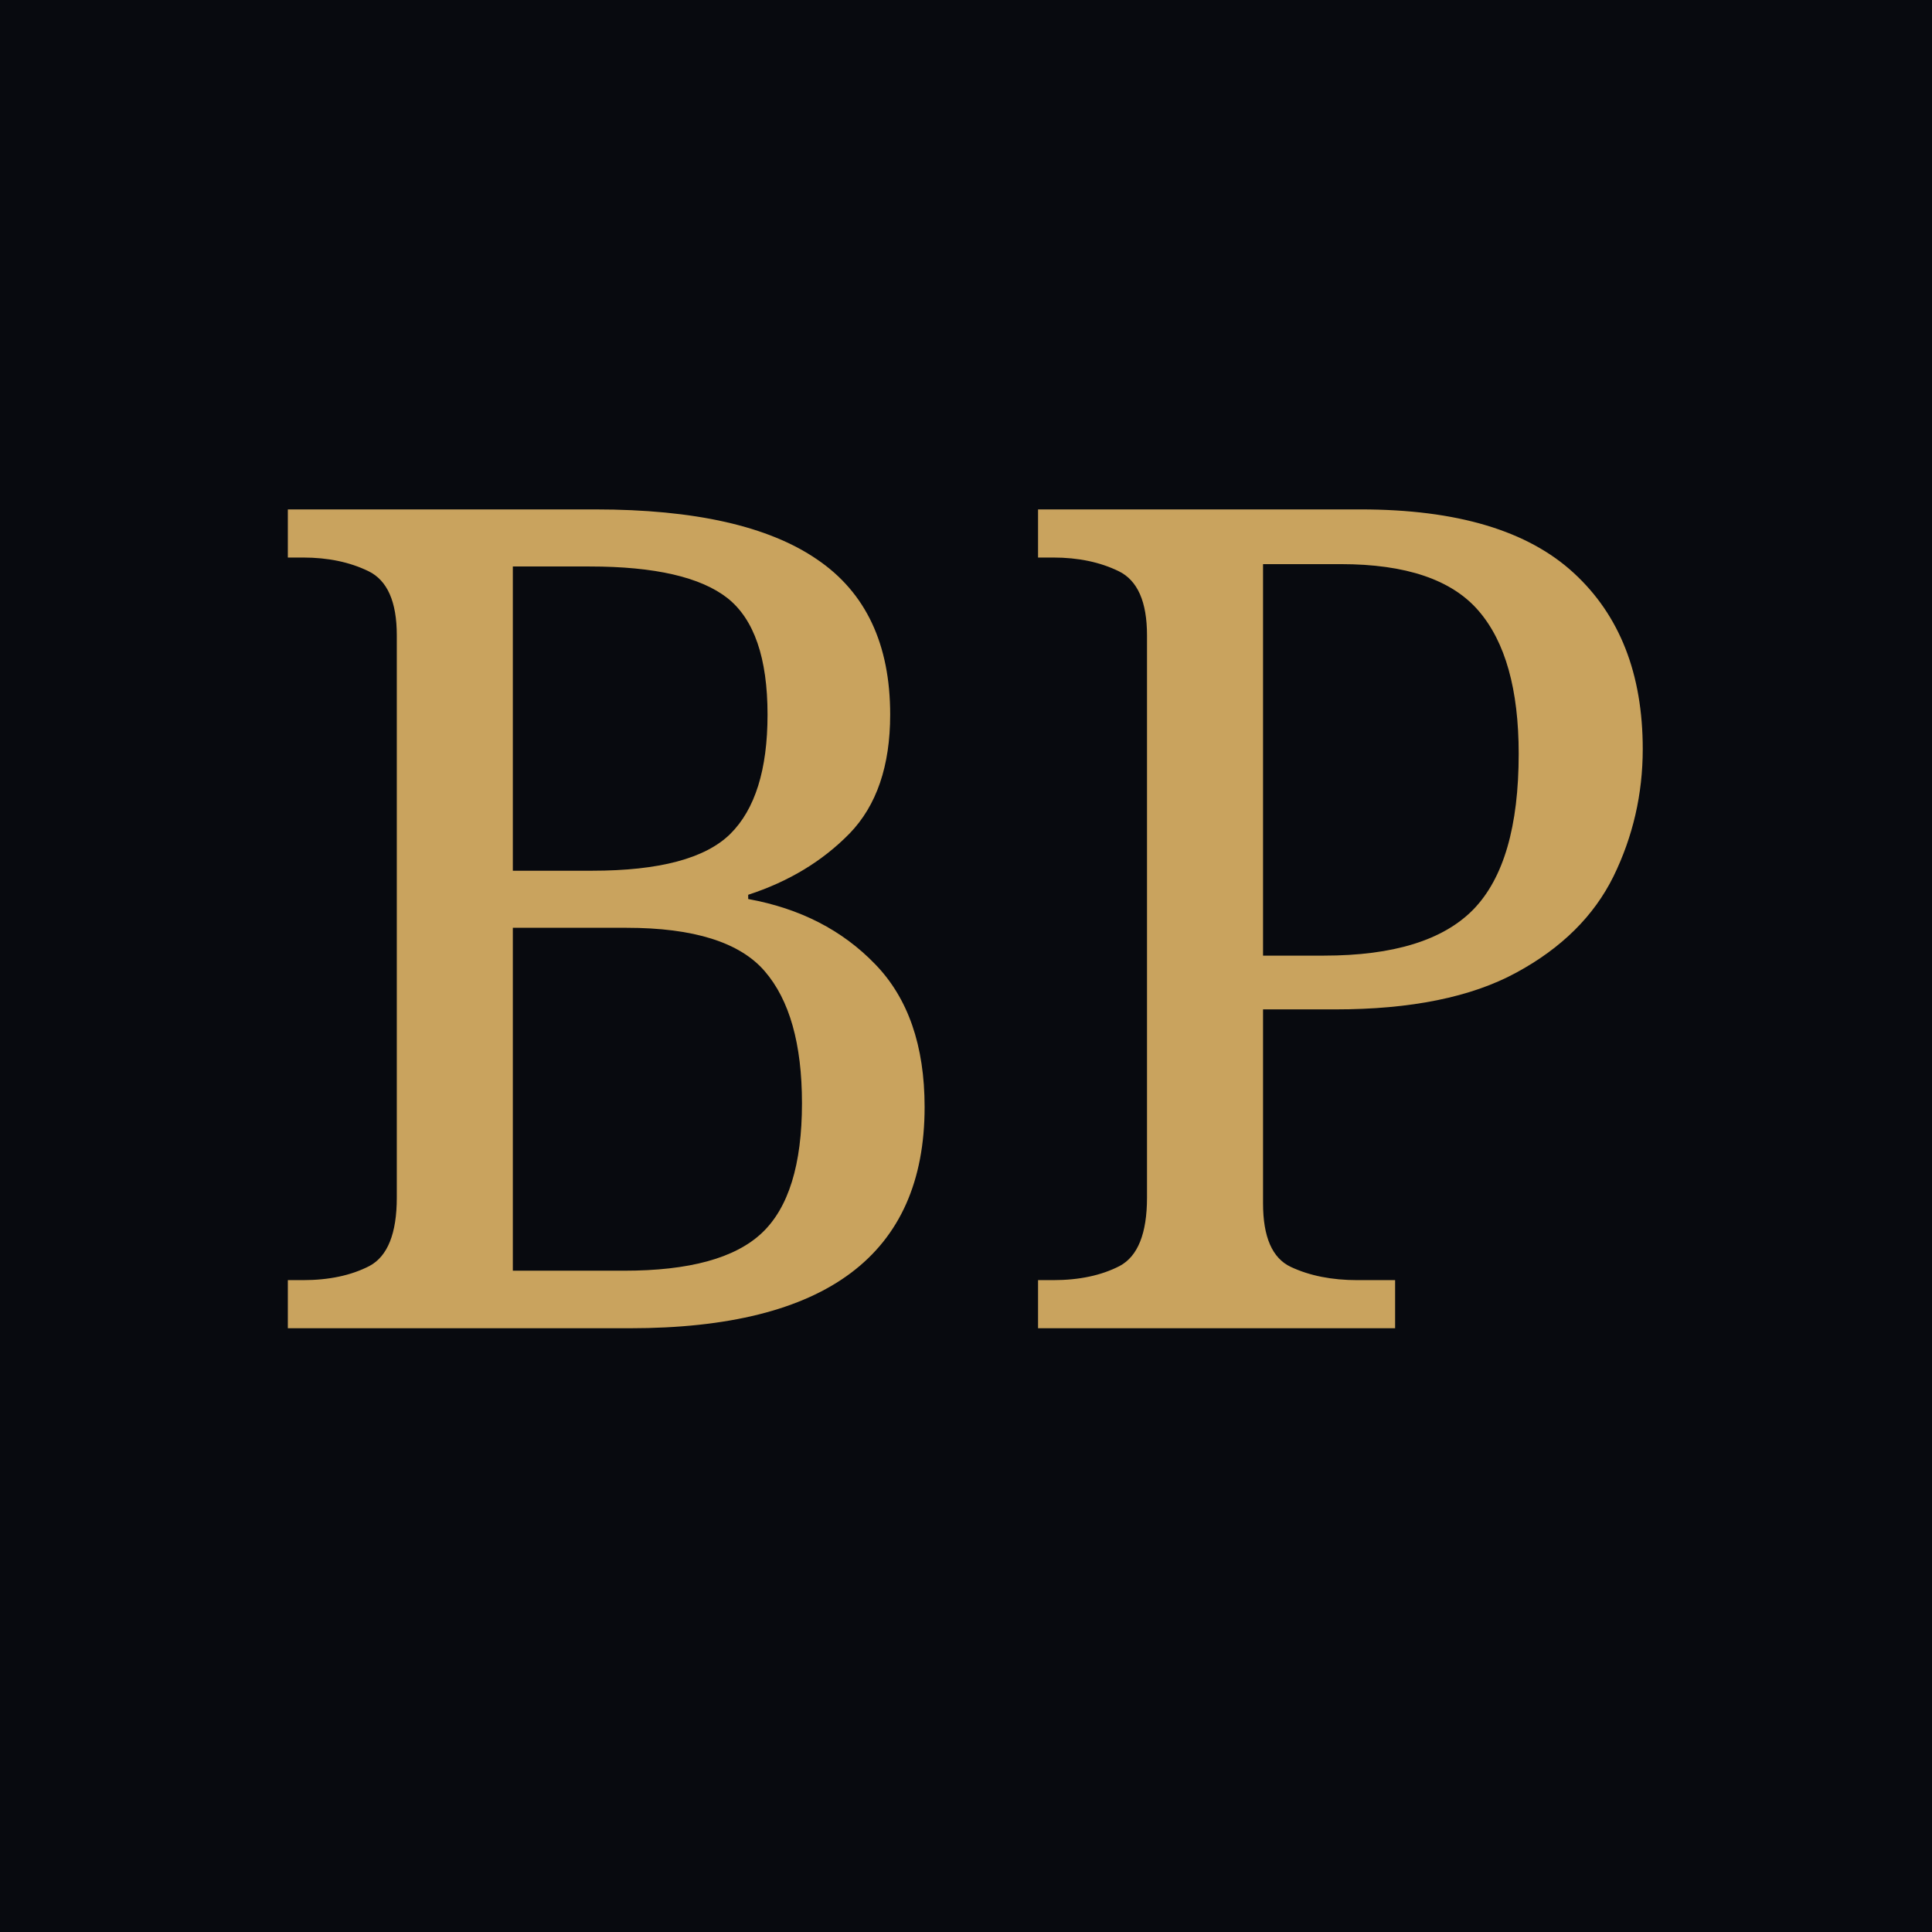
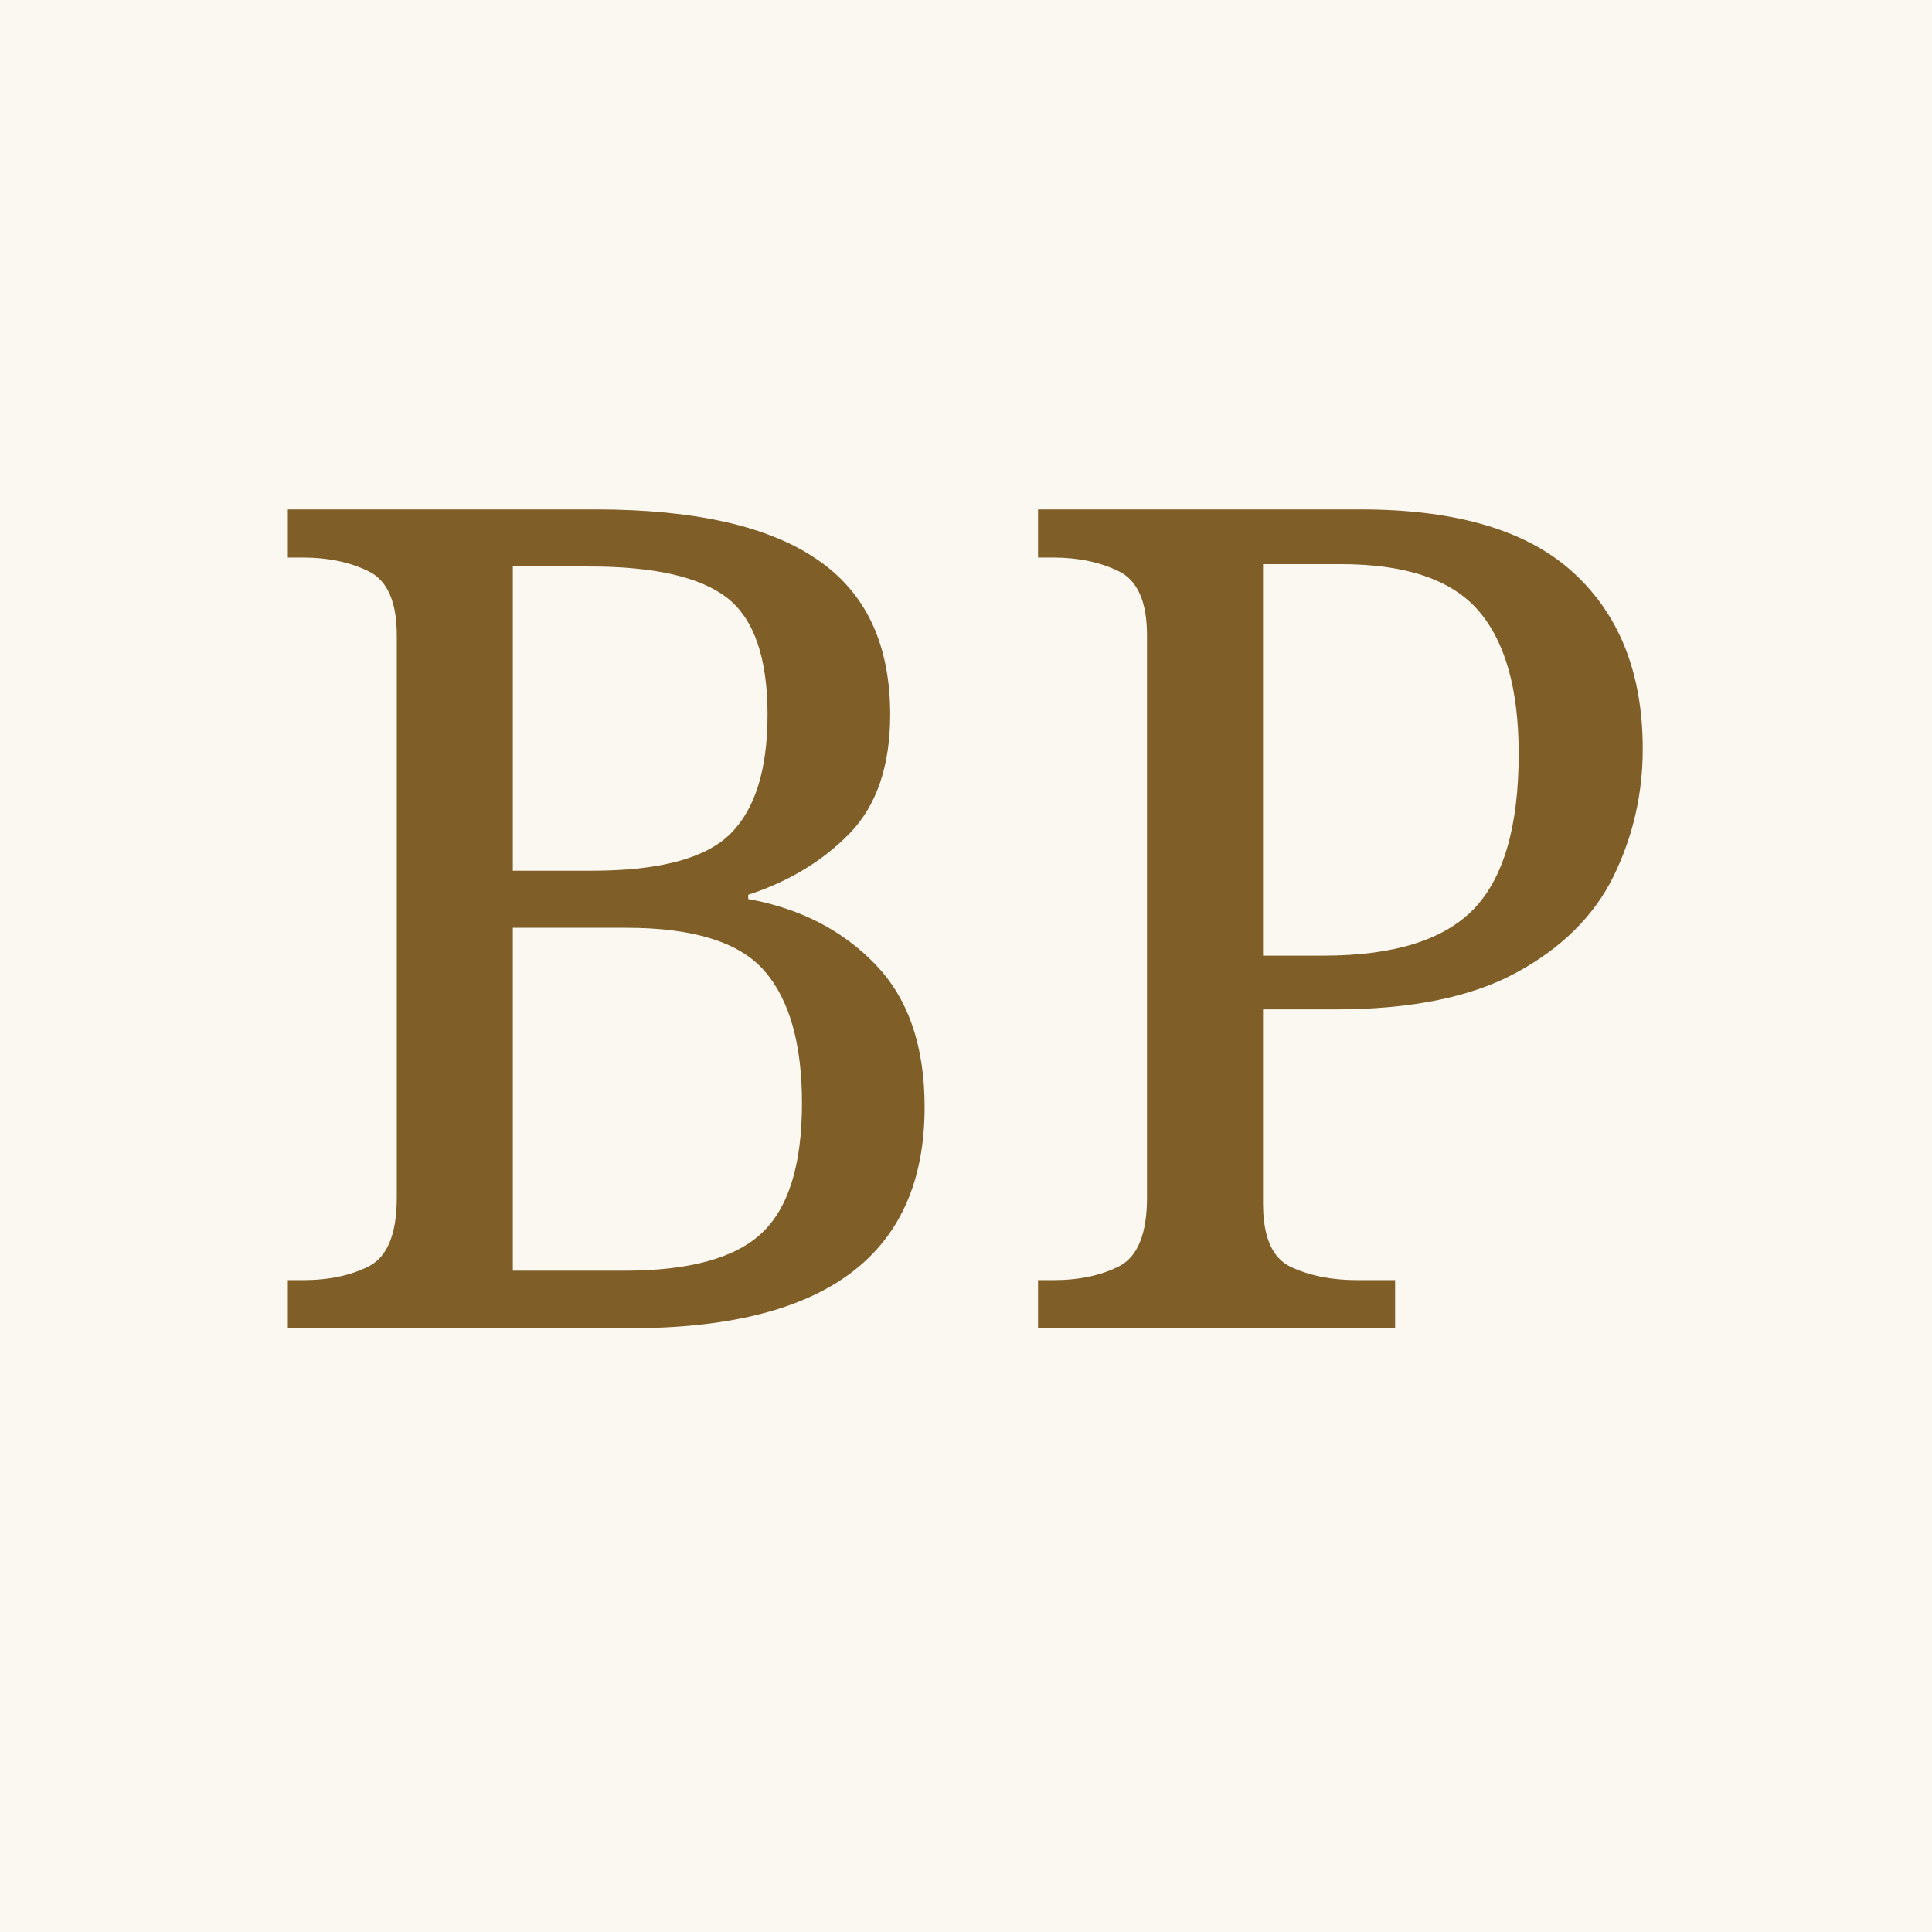
<svg xmlns="http://www.w3.org/2000/svg" viewBox="0 0 64 64">
-   <rect width="64" height="64" fill="#080a0f" />
-   <text x="32" y="44" text-anchor="middle" font-family="Georgia,serif" font-size="38" fill="#c9a35e">BP</text>
+   <rect width="64" height="64" fill="#fbf8f1" />
+   <text x="32" y="44" text-anchor="middle" font-family="Georgia,serif" font-size="38" fill="#805e27">BP</text>
</svg>
